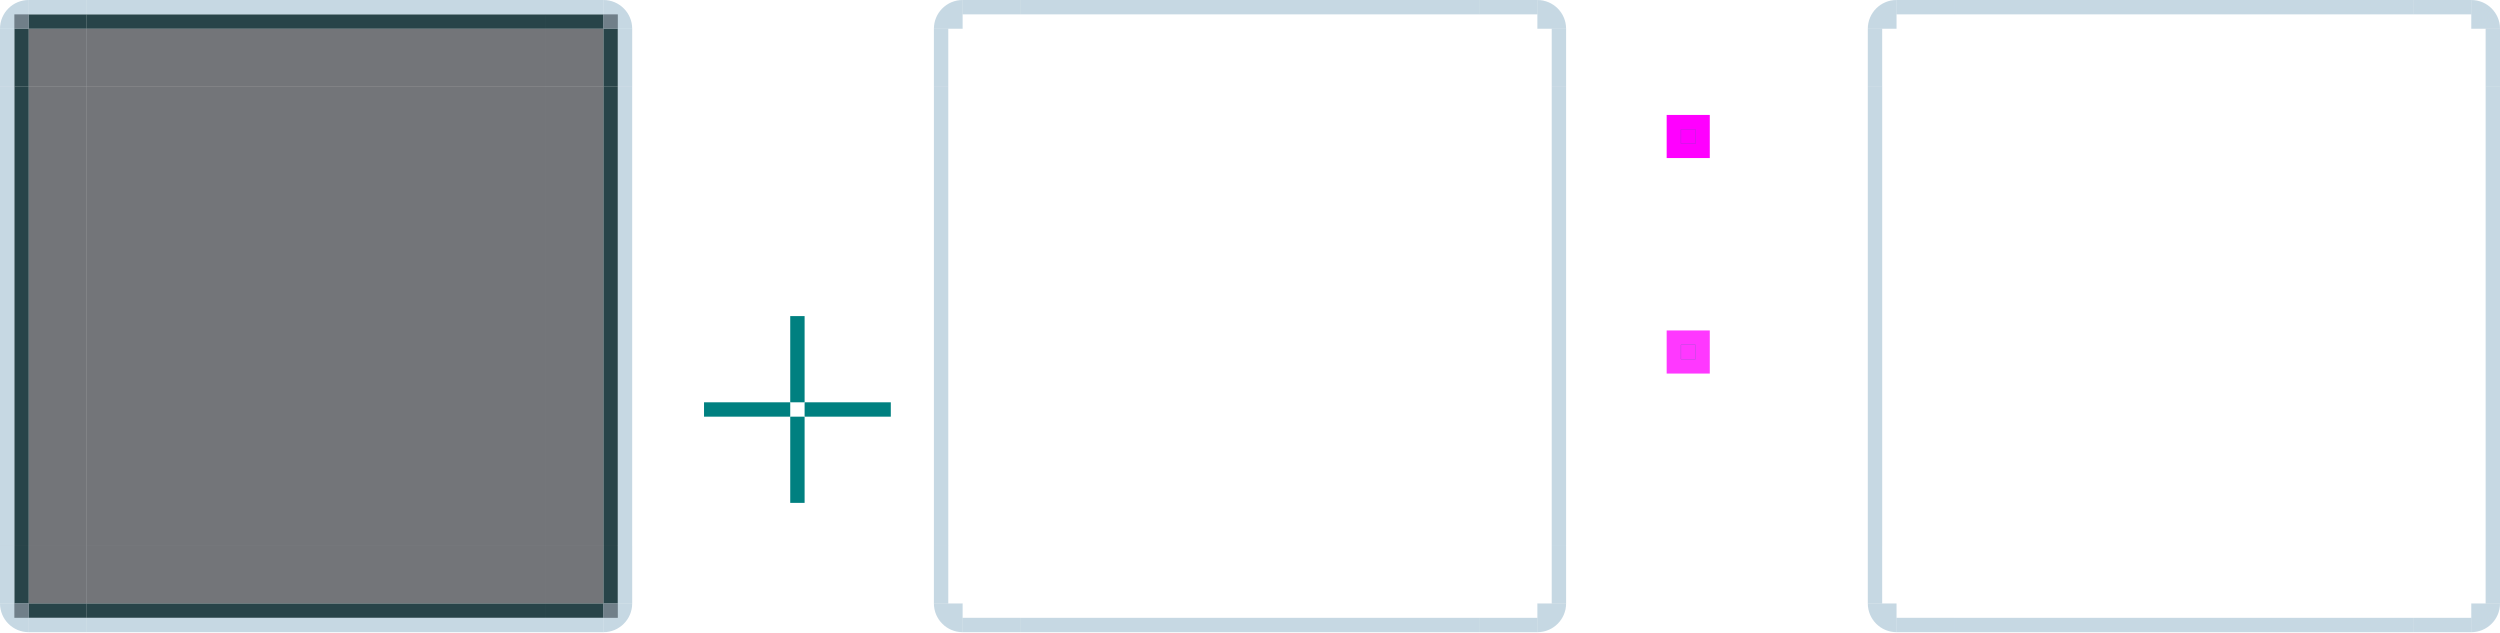
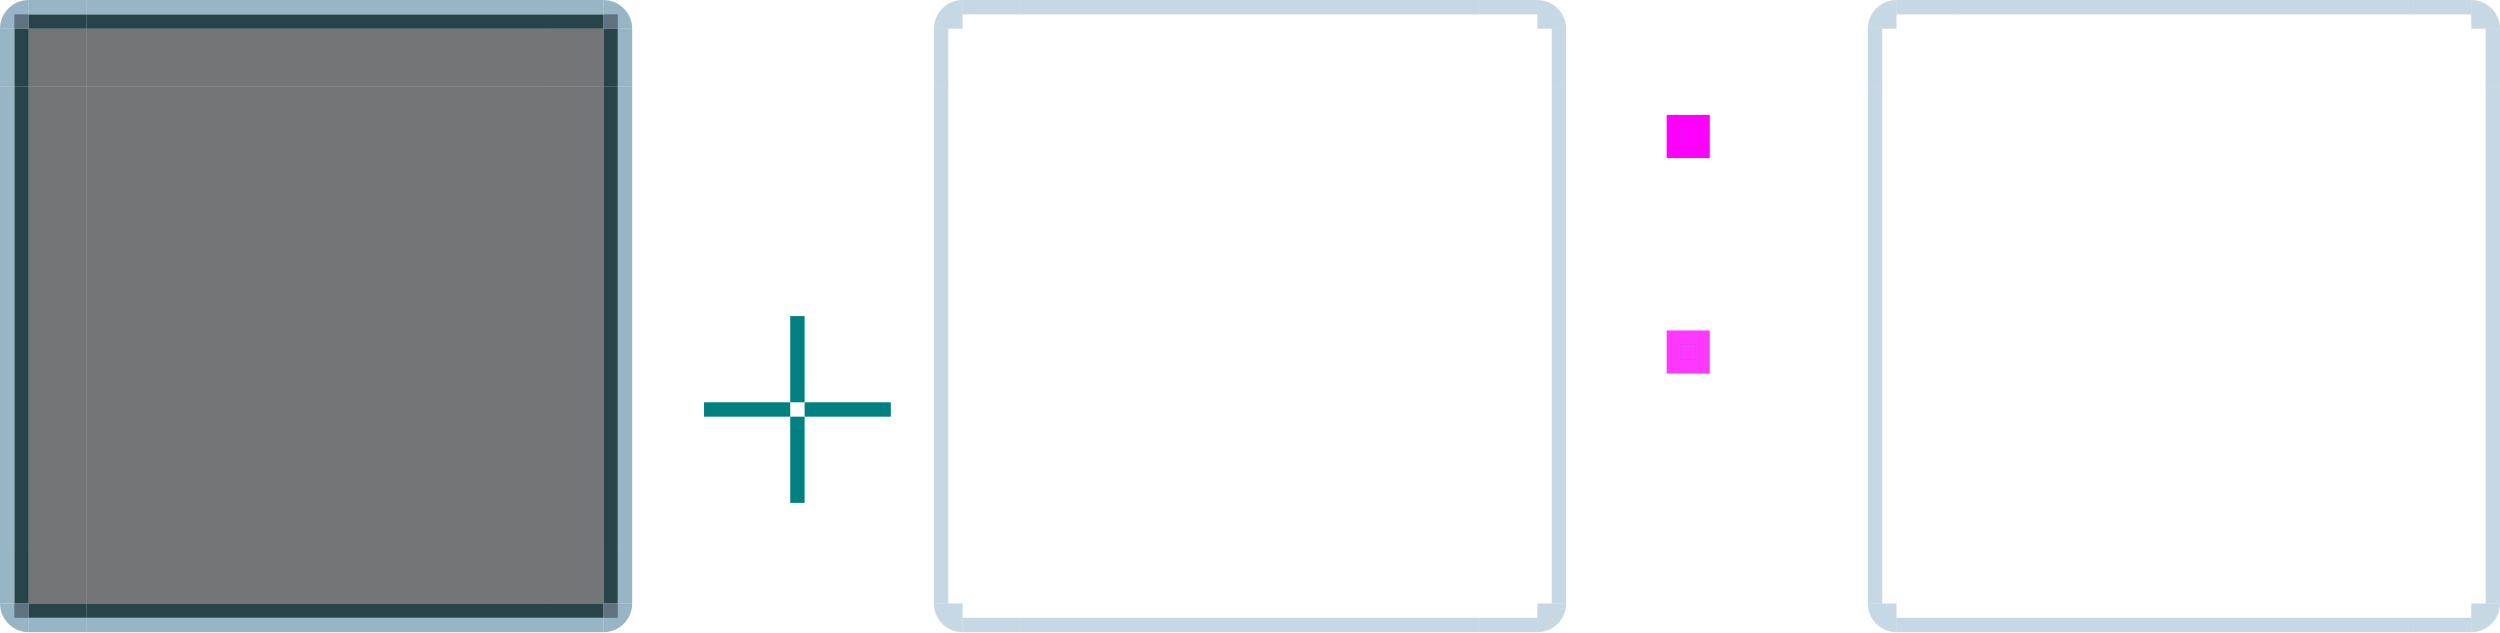
<svg xmlns="http://www.w3.org/2000/svg" xmlns:xlink="http://www.w3.org/1999/xlink" id="svg986" version="1.1" viewBox="0 0 174 44" height="44" width="174">
  <defs id="defs980" />
  <style id="current-color-scheme" type="text/css">
      .ColorScheme-Text {
      }
      .ColorScheme-Background{
      }
      .ColorScheme-Highlight{
      }
      .ColorScheme-ViewText {
      }
      .ColorScheme-ViewBackground{
      }
      .ColorScheme-ViewHover {
      }
      .ColorScheme-ViewFocus{
      }
      .ColorScheme-ButtonText {
      }
      .ColorScheme-ButtonBackground{
      }
      .ColorScheme-ButtonHover {
      }
      .ColorScheme-ButtonFocus{
      }
  </style>
  <g id="layer1" transform="translate(-49.52661,-1058.312)">
    <rect y="1080.312" x="104.527" height="6" width="1" id="base-hint-top-margin" style="opacity:1;fill:#008080;fill-opacity:1;fill-rule:evenodd;stroke:none;stroke-width:0.2;stroke-linecap:square;stroke-linejoin:miter;stroke-miterlimit:4;stroke-dasharray:none;stroke-opacity:1;paint-order:normal" />
    <rect style="opacity:1;fill:#008080;fill-opacity:1;fill-rule:evenodd;stroke:none;stroke-width:0.2;stroke-linecap:square;stroke-linejoin:miter;stroke-miterlimit:4;stroke-dasharray:none;stroke-opacity:1;paint-order:normal" id="base-hint-bottom-margin" width="1" height="6" x="104.527" y="1087.312" />
    <rect y="1086.312" x="105.527" height="1" width="6" id="base-hint-right-margin" style="opacity:1;fill:#008080;fill-opacity:1;fill-rule:evenodd;stroke:none;stroke-width:0.2;stroke-linecap:square;stroke-linejoin:miter;stroke-miterlimit:4;stroke-dasharray:none;stroke-opacity:1;paint-order:normal" />
    <rect style="opacity:1;fill:#008080;fill-opacity:1;fill-rule:evenodd;stroke:none;stroke-width:0.2;stroke-linecap:square;stroke-linejoin:miter;stroke-miterlimit:4;stroke-dasharray:none;stroke-opacity:1;paint-order:normal" id="base-hint-left-margin" width="6" height="1" x="98.527" y="1086.312" />
    <rect y="1064.312" x="120.527" height="32" width="32" id="focus-center" style="opacity:0.3;fill:none;fill-opacity:1;stroke:none;stroke-width:1;stroke-linecap:round;stroke-miterlimit:4;stroke-dasharray:none;stroke-opacity:1" />
    <rect y="1064.312" x="185.527" height="32" width="32" id="hover-center" style="opacity:1;fill:none;fill-opacity:1;stroke:none;stroke-width:1;stroke-linecap:round;stroke-miterlimit:4;stroke-dasharray:none;stroke-opacity:1" />
    <g id="g77975" transform="translate(-16.00001,28.00002)">
      <rect style="fill:#ff00ff;fill-opacity:1;stroke:none;stroke-width:0.725;stroke-opacity:0.939" id="rect77968" width="3" height="3" x="181.527" y="1038.312" />
      <rect y="1039.312" x="182.527" height="0.01" width="1" id="focus-hint-top-margin" style="opacity:1;fill:#008080;fill-opacity:1;fill-rule:evenodd;stroke:none;stroke-width:0.014;stroke-linecap:square;stroke-linejoin:miter;stroke-miterlimit:4;stroke-dasharray:none;stroke-opacity:1;paint-order:normal" />
      <rect style="opacity:1;fill:#008080;fill-opacity:1;fill-rule:evenodd;stroke:none;stroke-width:0.014;stroke-linecap:square;stroke-linejoin:miter;stroke-miterlimit:4;stroke-dasharray:none;stroke-opacity:1;paint-order:normal" id="focus-hint-bottom-margin" width="1" height="0.01" x="182.527" y="1040.312" />
      <rect y="1039.312" x="183.527" height="1" width="0.01" id="focus-hint-right-margin" style="opacity:1;fill:#008080;fill-opacity:1;fill-rule:evenodd;stroke:none;stroke-width:0.014;stroke-linecap:square;stroke-linejoin:miter;stroke-miterlimit:4;stroke-dasharray:none;stroke-opacity:1;paint-order:normal" />
      <rect style="opacity:1;fill:#008080;fill-opacity:1;fill-rule:evenodd;stroke:none;stroke-width:0.014;stroke-linecap:square;stroke-linejoin:miter;stroke-miterlimit:4;stroke-dasharray:none;stroke-opacity:1;paint-order:normal" id="focus-hint-left-margin" width="0.01" height="1" x="182.517" y="1039.312" />
    </g>
    <rect style="opacity:0.6;fill:#161920;fill-opacity:1;stroke:none;stroke-width:3;stroke-miterlimit:4;stroke-dasharray:none;stroke-opacity:1" id="base-center" width="32" height="32" x="55.527" y="1064.312" />
    <g style="stroke-width:2" transform="matrix(0.9999979,0,0,-0.2499816,-566.472,1382.419)" id="g1664" />
    <g id="g77748" transform="translate(-44.00001,38)">
      <rect style="fill:#ff00ff;fill-opacity:0.781;stroke:none;stroke-width:1.196;stroke-opacity:0.939" id="rect76964" width="3" height="3" x="209.527" y="1043.312" />
      <rect y="1044.302" x="210.527" height="0.01" width="1" id="hover-hint-top-margin" style="opacity:1;fill:#008080;fill-opacity:1;fill-rule:evenodd;stroke:none;stroke-width:0.014;stroke-linecap:square;stroke-linejoin:miter;stroke-miterlimit:4;stroke-dasharray:none;stroke-opacity:1;paint-order:normal" />
      <rect y="1045.312" x="210.527" height="0.01" width="1" id="hover-hint-bottom-margin" style="opacity:1;fill:#008080;fill-opacity:1;fill-rule:evenodd;stroke:none;stroke-width:0.014;stroke-linecap:square;stroke-linejoin:miter;stroke-miterlimit:4;stroke-dasharray:none;stroke-opacity:1;paint-order:normal" />
      <rect y="1044.312" x="210.517" height="1" width="0.01" id="hover-hint-left-margin" style="opacity:1;fill:#008080;fill-opacity:1;fill-rule:evenodd;stroke:none;stroke-width:0.014;stroke-linecap:square;stroke-linejoin:miter;stroke-miterlimit:4;stroke-dasharray:none;stroke-opacity:1;paint-order:normal" />
      <rect y="1044.312" x="211.527" height="1" width="0.01" id="hover-hint-right-margin" style="opacity:1;fill:#008080;fill-opacity:1;fill-rule:evenodd;stroke:none;stroke-width:0.014;stroke-linecap:square;stroke-linejoin:miter;stroke-miterlimit:4;stroke-dasharray:none;stroke-opacity:1;paint-order:normal" />
    </g>
    <g id="base-top" transform="translate(-4.000001,23.00007)">
      <rect style="fill:#161920;fill-opacity:1;stroke:none;stroke-width:2.598;stroke-miterlimit:4;stroke-dasharray:none;stroke-opacity:1;opacity:0.6" id="rect1654" width="32" height="4" x="59.527" y="1037.312" />
      <rect style="fill:#1b393e;fill-opacity:0.94;stroke:none;stroke-width:3;stroke-miterlimit:4;stroke-dasharray:none;stroke-opacity:1" id="rect1666" width="32" height="1" x="59.527" y="1036.312" />
-       <rect y="1035.312" x="59.527" height="1" width="32" id="rect1672" style="fill:#8eb2c8;fill-opacity:0.502;stroke:none;stroke-width:3;stroke-miterlimit:4;stroke-dasharray:none;stroke-opacity:1" />
+       <rect y="1035.312" x="59.527" height="1" width="32" id="rect1672" style="fill:#638fa9;fill-opacity:1;stroke:none;stroke-width:3;stroke-miterlimit:4;stroke-dasharray:none;stroke-opacity:1;opacity:0.66" />
      <rect y="1035.312" x="59.527" height="1" width="32" id="rect1002" style="fill:none;fill-opacity:0.695;stroke:none;stroke-width:3;stroke-miterlimit:4;stroke-dasharray:none;stroke-opacity:1" />
    </g>
    <use x="0" y="0" xlink:href="#base-top" id="base-bottom" transform="matrix(1,0,0,-1,3.8012696e-6,2160.625)" />
    <g id="base-right" transform="rotate(90,62.02657,1066.812)">
      <rect style="fill:#161920;fill-opacity:1;stroke:none;stroke-width:3;stroke-miterlimit:4;stroke-dasharray:none;stroke-opacity:1;opacity:0.6" id="rect1673" width="32" height="4" x="59.527" y="1037.312" />
      <rect y="1036.312" x="59.527" height="1" width="32" id="rect1677" style="fill:#1b393e;fill-opacity:0.94;stroke:none;stroke-width:3;stroke-miterlimit:4;stroke-dasharray:none;stroke-opacity:1" />
-       <rect y="1035.312" x="59.527" height="1" width="32" id="rect1679" style="fill:#8eb2c8;fill-opacity:0.498;stroke:none;stroke-width:3;stroke-miterlimit:4;stroke-dasharray:none;stroke-opacity:1" />
+       <rect y="1035.312" x="59.527" height="1" width="32" id="rect1679" style="fill:#638fa9;fill-opacity:1;stroke:none;stroke-width:3;stroke-miterlimit:4;stroke-dasharray:none;stroke-opacity:1;opacity:0.66" />
    </g>
    <use x="0" y="0" xlink:href="#base-right" id="base-left" transform="matrix(-1,0,0,1,143.0532,5.6005865e-7)" />
    <use x="0" y="0" xlink:href="#base-topright" id="base-topleft" transform="matrix(-1,0,0,1,143.0532,-6.6576524e-6)" />
    <use x="0" y="0" xlink:href="#base-topright" id="base-bottomright" transform="matrix(1,0,0,-1,-2.7935528e-8,2160.625)" />
    <use x="0" y="0" xlink:href="#base-topright" id="base-bottomleft" transform="rotate(180,71.52661,1080.312)" />
    <g id="hover-top" transform="translate(126,22.99992)">
      <rect style="fill:none;fill-opacity:0.298;stroke:none;stroke-width:2.598;stroke-miterlimit:4;stroke-dasharray:none;stroke-opacity:1" id="rect6853" width="32" height="3" x="59.527" y="1038.312" />
      <rect y="1035.312" x="59.527" height="1" width="32" id="rect6857" style="fill:#8eb2c8;fill-opacity:0.502;stroke:none;stroke-width:3;stroke-miterlimit:4;stroke-dasharray:none;stroke-opacity:1" />
      <rect y="1035.312" x="59.527" height="1" width="32" id="rect6859" style="fill:none;fill-opacity:0.695;stroke:none;stroke-width:3;stroke-miterlimit:4;stroke-dasharray:none;stroke-opacity:1" />
    </g>
    <g id="hover-topright" transform="translate(130,7.817096e-5)">
      <rect style="fill:none;fill-opacity:0.216;stroke:none;stroke-width:4.5;stroke-linecap:round;stroke-miterlimit:4;stroke-dasharray:none;stroke-opacity:1" id="rect6863" width="6" height="6" x="-93.527" y="1058.312" transform="scale(-1,1)" />
      <rect style="fill:none;fill-opacity:0.298;stroke:none;stroke-width:2.598;stroke-linecap:round;stroke-miterlimit:4;stroke-dasharray:none;stroke-opacity:1" id="rect6865" width="4" height="3" x="-91.527" y="1061.312" transform="scale(-1,1)" />
      <rect y="1058.312" x="-91.527" height="1" width="4" id="rect6869" style="fill:#8eb2c8;fill-opacity:0.502;stroke:none;stroke-width:3;stroke-linecap:round;stroke-miterlimit:4;stroke-dasharray:none;stroke-opacity:1" transform="scale(-1,1)" />
      <rect transform="matrix(0,1,1,0,0,0)" style="fill:#8eb2c8;fill-opacity:0.502;stroke:none;stroke-width:2.598;stroke-linecap:round;stroke-miterlimit:4;stroke-dasharray:none;stroke-opacity:1" id="rect6873" width="4" height="1" x="1060.312" y="92.527" />
      <path style="fill:#8eb2c8;fill-opacity:0.502;stroke:none;stroke-width:3.323;stroke-opacity:0.719" id="path6875" d="m 91.527,1058.312 a 2,2 0 0 1 2,2 h -2 z" />
    </g>
    <use x="0" y="0" xlink:href="#hover-top" id="hover-bottom" transform="matrix(1,0,0,-1,2.5012696e-6,2160.625)" />
    <g id="hover-right" transform="rotate(90,127.0267,1131.812)">
      <rect style="fill:none;fill-opacity:0.298;stroke:none;stroke-width:3;stroke-miterlimit:4;stroke-dasharray:none;stroke-opacity:1" id="rect6887" width="32" height="4" x="59.527" y="1037.312" />
      <rect y="1035.312" x="59.527" height="1" width="32" id="rect6891" style="fill:#8eb2c8;fill-opacity:0.502;stroke:none;stroke-width:3;stroke-miterlimit:4;stroke-dasharray:none;stroke-opacity:1" />
    </g>
    <use x="0" y="0" xlink:href="#hover-right" id="hover-left" transform="matrix(-1,0,0,1,403.0533,-3.669873e-5)" />
    <use x="0" y="0" xlink:href="#hover-topright" id="hover-topleft" transform="matrix(-1,0,0,1,403.0532,-3.9100647e-5)" />
    <use x="0" y="0" xlink:href="#hover-topright" id="hover-bottomright" transform="matrix(1,0,0,-1,2.5012696e-6,2160.625)" />
    <use x="0" y="0" xlink:href="#hover-topright" id="hover-bottomleft" transform="rotate(180,201.5266,1080.312)" />
    <g id="focus-top" transform="translate(61,23.00004)">
      <rect style="fill:none;fill-opacity:0.298;stroke:none;stroke-width:2.598;stroke-miterlimit:4;stroke-dasharray:none;stroke-opacity:1" id="rect28452" width="32" height="3" x="59.527" y="1038.312" />
      <rect y="1035.312" x="59.527" height="1" width="32" id="rect28454" style="fill:#8eb2c8;fill-opacity:0.502;stroke:none;stroke-width:3;stroke-miterlimit:4;stroke-dasharray:none;stroke-opacity:1" />
      <rect y="1035.312" x="59.527" height="1" width="32" id="rect28456" style="fill:none;fill-opacity:0.695;stroke:none;stroke-width:3;stroke-miterlimit:4;stroke-dasharray:none;stroke-opacity:1" />
    </g>
    <g id="focus-right" transform="rotate(90,94.52658,1099.312)">
      <rect style="fill:none;fill-opacity:0.298;stroke:none;stroke-width:3;stroke-miterlimit:4;stroke-dasharray:none;stroke-opacity:1" id="rect28551" width="32" height="4" x="59.527" y="1037.312" />
      <rect y="1035.312" x="59.527" height="1" width="32" id="rect28553" style="fill:#8eb2c8;fill-opacity:0.502;stroke:none;stroke-width:3;stroke-miterlimit:4;stroke-dasharray:none;stroke-opacity:1" />
    </g>
    <use x="0" y="0" xlink:href="#focus-top" id="focus-bottom" transform="matrix(1,0,0,-1,-3.1342769e-7,2160.625)" />
    <use x="0" y="0" xlink:href="#focus-right" id="focus-left" transform="matrix(-1,0,0,1,273.0532,-1.6987306e-6)" />
    <g id="focus-topright" transform="translate(65,3.9070313e-5)">
      <rect style="fill:none;fill-opacity:0.216;stroke:none;stroke-width:4.5;stroke-linecap:round;stroke-miterlimit:4;stroke-dasharray:none;stroke-opacity:1" id="rect28749" width="6" height="6" x="-93.527" y="1058.312" transform="scale(-1,1)" />
      <rect style="fill:none;fill-opacity:0.298;stroke:none;stroke-width:2.598;stroke-linecap:round;stroke-miterlimit:4;stroke-dasharray:none;stroke-opacity:1" id="rect28751" width="4" height="3" x="-91.527" y="1061.312" transform="scale(-1,1)" />
      <rect y="1058.312" x="-91.527" height="1" width="4" id="rect28753" style="fill:#8eb2c8;fill-opacity:0.502;stroke:none;stroke-width:3;stroke-linecap:round;stroke-miterlimit:4;stroke-dasharray:none;stroke-opacity:1" transform="scale(-1,1)" />
      <rect transform="matrix(0,1,1,0,0,0)" style="fill:#8eb2c8;fill-opacity:0.502;stroke:none;stroke-width:2.598;stroke-linecap:round;stroke-miterlimit:4;stroke-dasharray:none;stroke-opacity:1" id="rect28755" width="4" height="1" x="1060.312" y="92.527" />
      <path style="fill:#8eb2c8;fill-opacity:0.502;stroke:none;stroke-width:3.323;stroke-opacity:0.719" id="path28757" d="m 91.527,1058.312 a 2,2 0 0 1 2,2 h -2 z" />
    </g>
    <use x="0" y="0" xlink:href="#focus-topright" id="focus-topleft" transform="matrix(-1,0,0,1,273.0532,0)" />
    <use x="0" y="0" xlink:href="#focus-topright" id="focus-bottomright" transform="matrix(1,0,0,-1,-4.9873043e-7,2160.625)" />
    <use x="0" y="0" xlink:href="#focus-topright" id="focus-bottomleft" transform="rotate(180,136.5266,1080.312)" />
    <g id="base-topright" transform="translate(-6.999992)">
      <rect style="fill:none;fill-opacity:0.216;stroke:none;stroke-width:4.5;stroke-linecap:round;stroke-miterlimit:4;stroke-dasharray:none;stroke-opacity:1" id="rect1" width="6" height="6" x="-100.527" y="1058.312" transform="scale(-1,1)" />
      <rect style="opacity:0.6;fill:#161920;fill-opacity:1;stroke:none;stroke-width:2.598;stroke-linecap:round;stroke-miterlimit:4;stroke-dasharray:none;stroke-opacity:1" id="rect2" width="4" height="4" x="-98.527" y="1060.312" transform="scale(-1,1)" />
      <rect style="fill:#1b393e;fill-opacity:0.94;stroke:none;stroke-width:3;stroke-linecap:round;stroke-miterlimit:4;stroke-dasharray:none;stroke-opacity:1" id="rect3" width="4" height="1" x="-98.527" y="1059.312" transform="scale(-1,1)" />
-       <rect y="1058.312" x="-98.527" height="1" width="4" id="rect4" style="fill:#8eb2c8;fill-opacity:0.502;stroke:none;stroke-width:3;stroke-linecap:round;stroke-miterlimit:4;stroke-dasharray:none;stroke-opacity:1" transform="scale(-1,1)" />
+       <rect y="1058.312" x="-98.527" height="1" width="4" id="rect4" style="fill:#638fa9;fill-opacity:1;stroke:none;stroke-width:3;stroke-linecap:round;stroke-miterlimit:4;stroke-dasharray:none;stroke-opacity:1;opacity:0.66" transform="scale(-1,1)" />
      <rect y="98.527" x="1060.312" height="1" width="4" id="rect5" style="fill:#1b393e;fill-opacity:0.94;stroke:none;stroke-width:2.598;stroke-linecap:round;stroke-miterlimit:4;stroke-dasharray:none;stroke-opacity:1" transform="matrix(0,1,1,0,0,0)" />
-       <rect transform="matrix(0,1,1,0,0,0)" style="fill:#8eb2c8;fill-opacity:0.502;stroke:none;stroke-width:2.598;stroke-linecap:round;stroke-miterlimit:4;stroke-dasharray:none;stroke-opacity:1" id="rect6" width="4" height="1" x="1060.312" y="99.527" />
-       <path style="fill:#8eb2c8;fill-opacity:0.498;stroke:none;stroke-width:3.323;stroke-opacity:0.719" id="path6" d="m 98.527,1058.312 a 2,2 0 0 1 2,2 h -2 z" />
+       <rect transform="matrix(0,1,1,0,0,0)" style="fill:#638fa9;fill-opacity:1;stroke:none;stroke-width:2.598;stroke-linecap:round;stroke-miterlimit:4;stroke-dasharray:none;stroke-opacity:1;opacity:0.66" id="rect6" width="4" height="1" x="1060.312" y="99.527" />
+       <path style="fill:#638fa9;fill-opacity:1;stroke:none;stroke-width:3.323;stroke-opacity:0.719;opacity:0.66" id="path6" d="m 98.527,1058.312 a 2,2 0 0 1 2,2 h -2 z" />
      <rect style="fill:#3b4a53;fill-opacity:0.625;stroke:none;stroke-width:3;stroke-linecap:round;stroke-miterlimit:4;stroke-dasharray:none;stroke-opacity:1" id="rect7" width="1" height="1" x="-99.527" y="1059.312" transform="scale(-1,1)" />
    </g>
  </g>
</svg>
